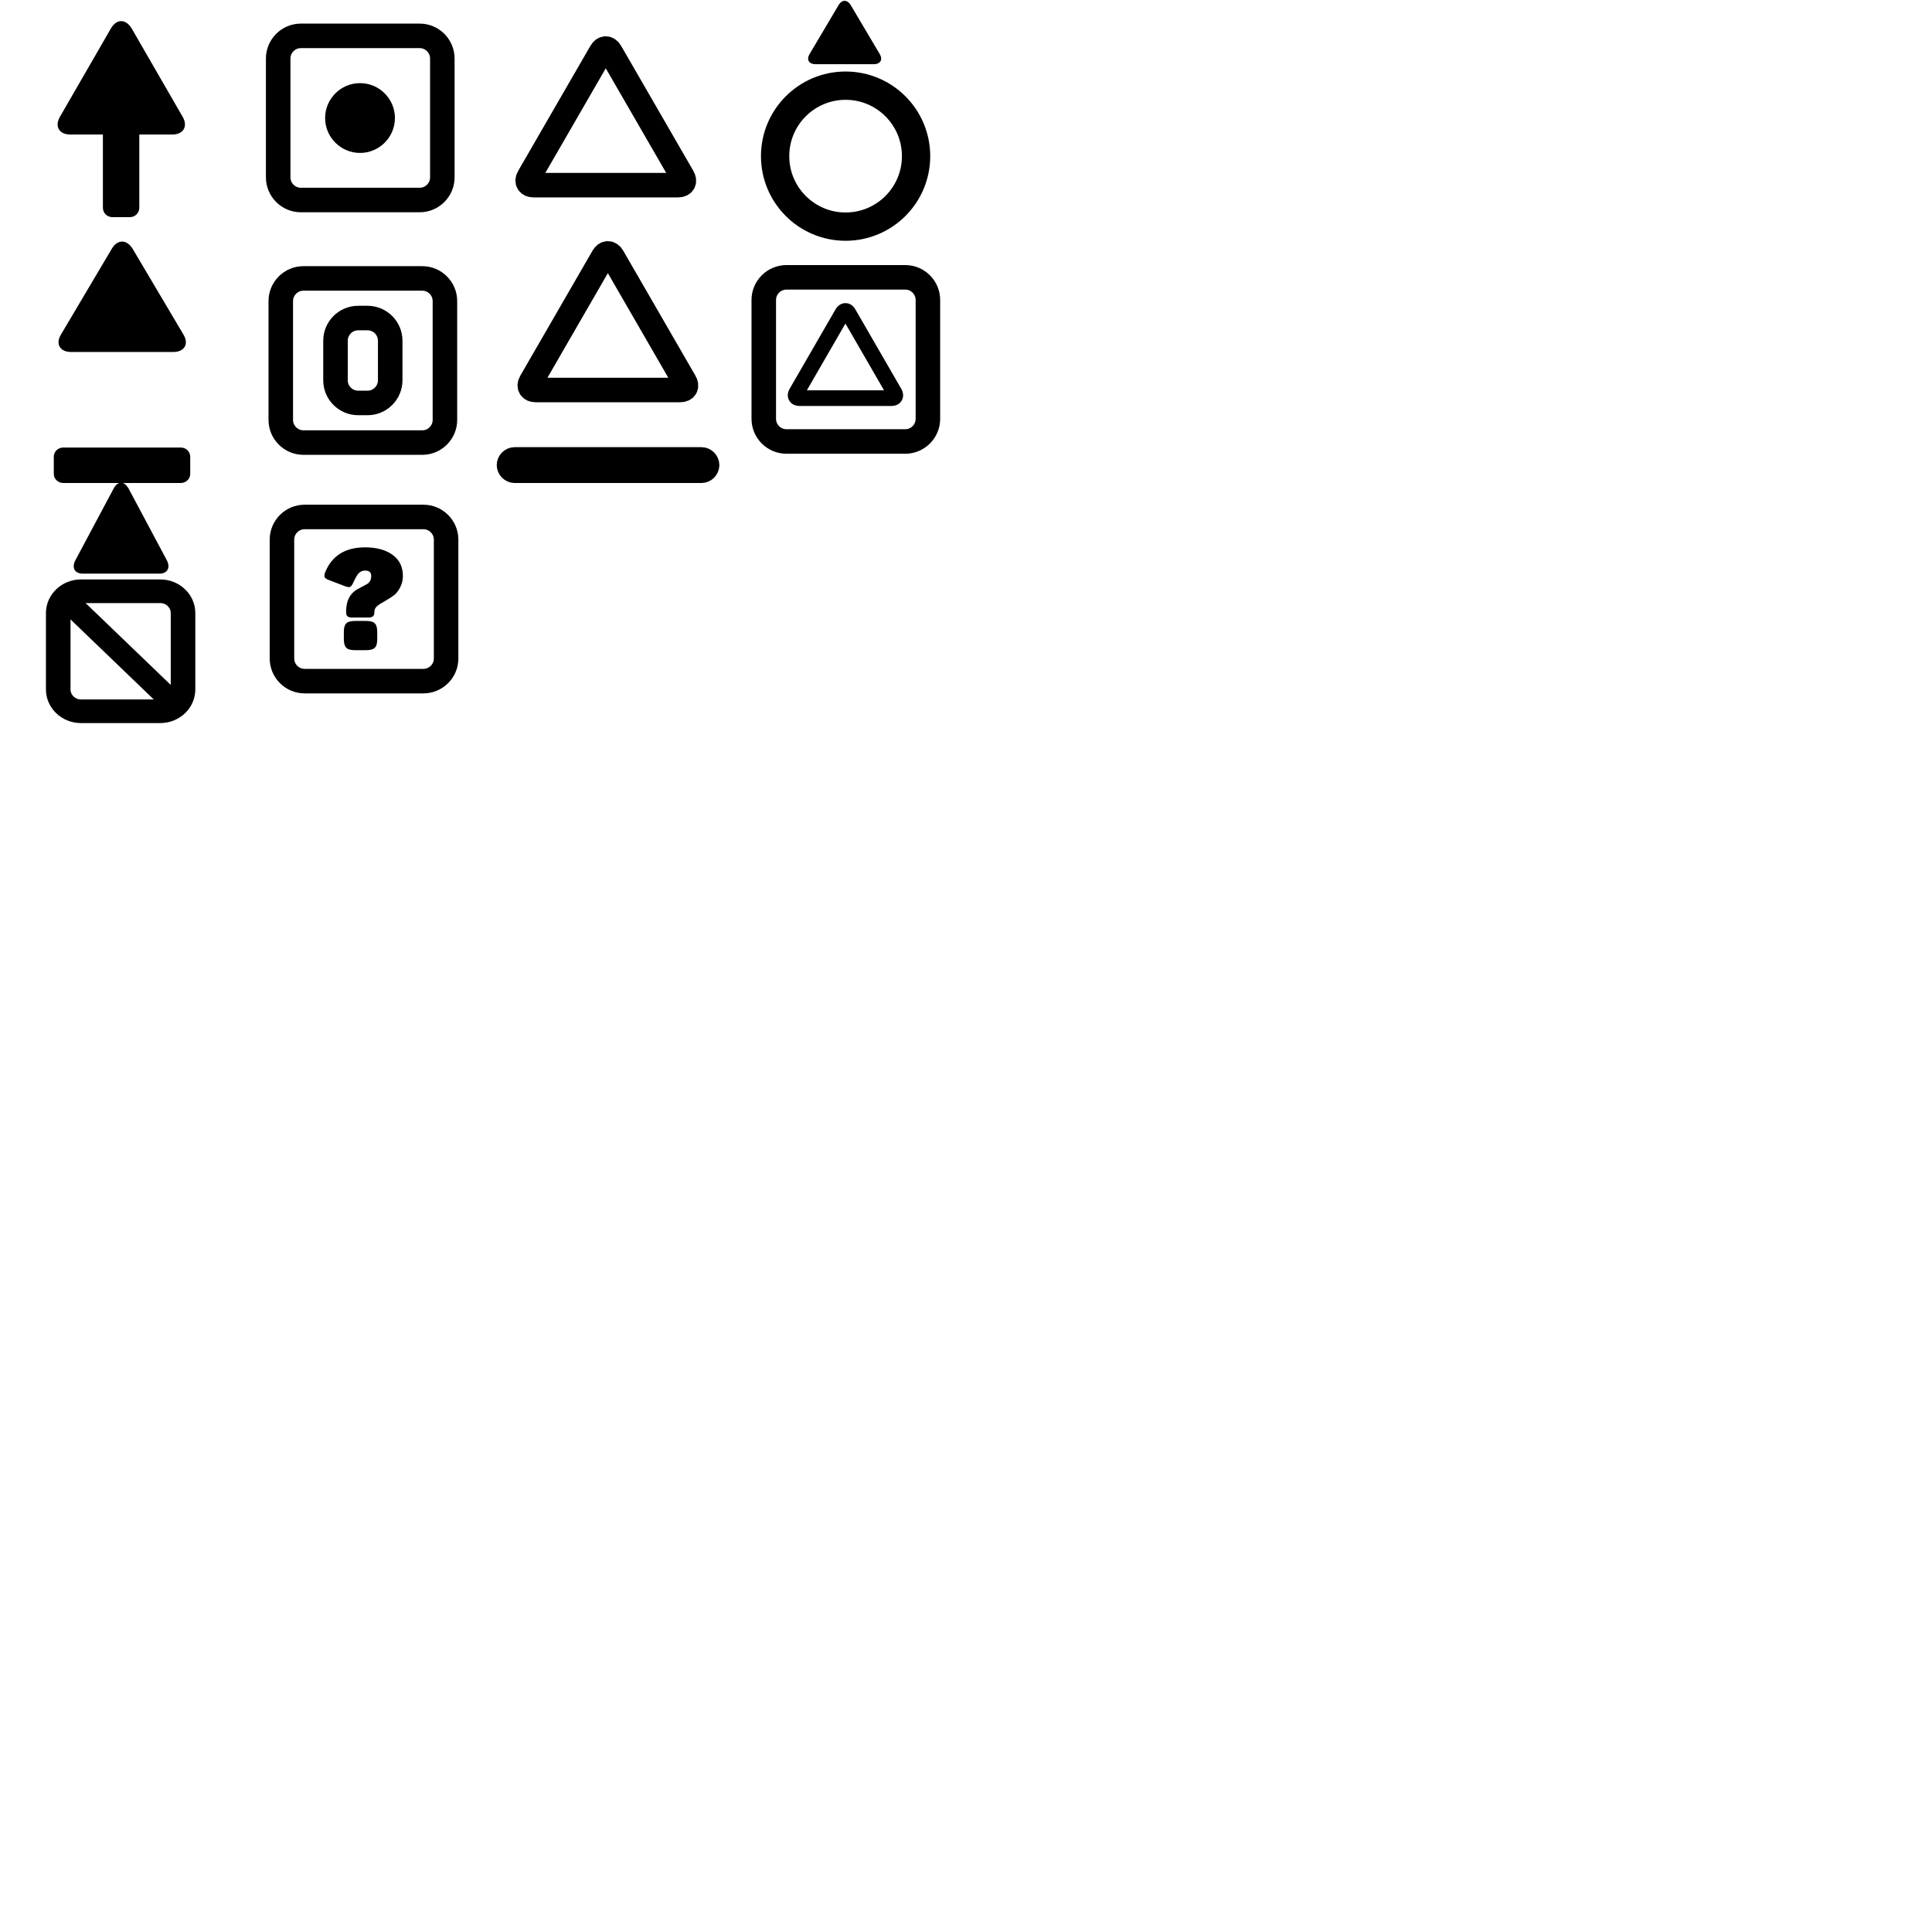
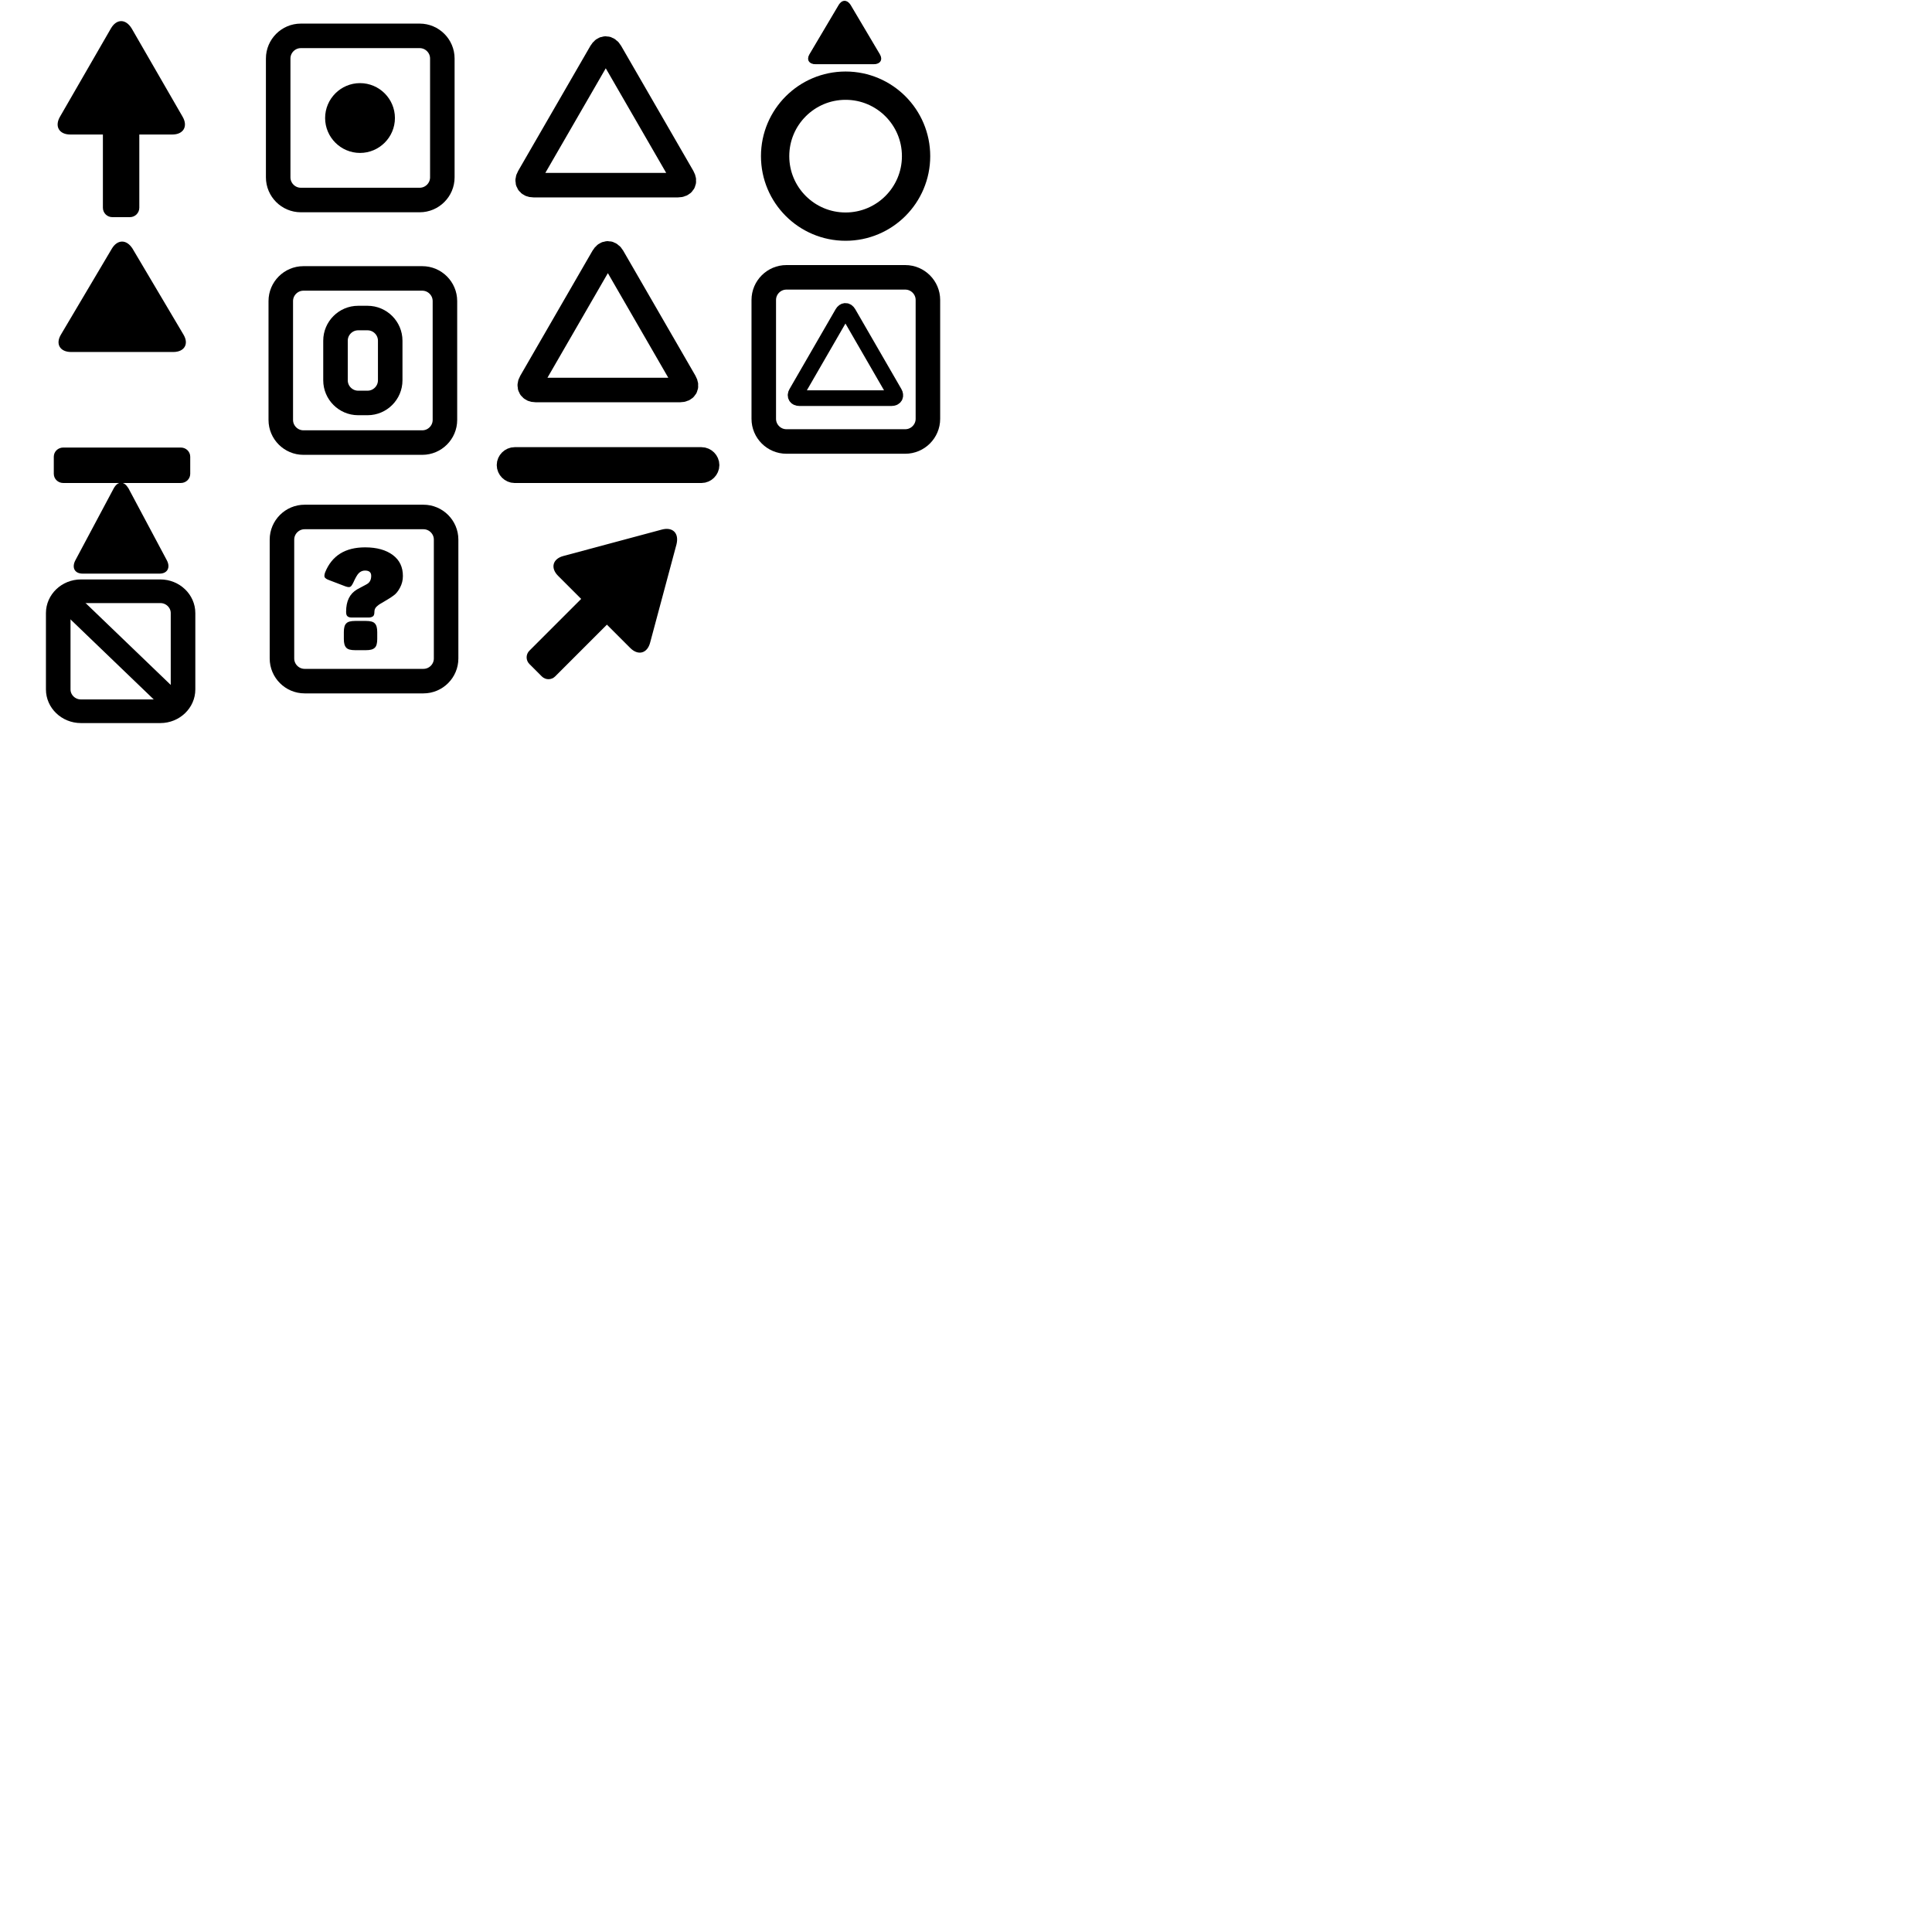
<svg xmlns="http://www.w3.org/2000/svg" version="1.1" id="Слой_1" x="0px" y="0px" viewBox="0 0 1024 1024" style="enable-background:new 0 0 1024 1024;" xml:space="preserve">
  <defs id="defs20">
	
	
</defs>
  <style type="text/css" id="style1">
	.st0{stroke:#000000;stroke-miterlimit:10;}
	.st1{fill:none;stroke:#000000;stroke-width:13;stroke-miterlimit:10;}
	.st2{stroke:#000000;stroke-width:13;stroke-miterlimit:10;}
	.st3{fill:none;stroke:#000000;stroke-width:15;stroke-miterlimit:10;}
</style>
  <g id="g3" transform="translate(-8.062866,-9.207165)">
    <g id="g2">
      <path class="st0" d="m 45.2,79.5 c -2.5,0 -4.3,-0.8 -5.2,-2.3 -0.9,-1.5 -0.6,-3.5 0.6,-5.6 l 27,-46.8 c 1.2,-2.1 2.9,-3.3 4.6,-3.3 1.7,0 3.3,1.2 4.6,3.3 l 27,46.8 c 1.2,2.1 1.4,4.1 0.6,5.6 -0.9,1.5 -2.7,2.3 -5.2,2.3 z" id="path1" />
      <path class="st0" d="m 72.3,21.9 c 1.5,0 3,1.1 4.1,3.1 l 27,46.8 c 1.1,2 1.4,3.8 0.6,5.1 -0.8,1.3 -2.4,2 -4.7,2 H 45.2 c -2.3,0 -4,-0.7 -4.7,-2 -0.8,-1.3 -0.6,-3.1 0.6,-5.1 L 68.1,25 c 1.2,-2 2.6,-3.1 4.2,-3.1 m 0,-1 c -1.8,0 -3.6,1.2 -5,3.6 l -27,46.8 c -2.8,4.8 -0.5,8.7 5,8.7 h 54.1 c 5.5,0 7.8,-3.9 5,-8.7 l -27,-46.8 c -1.5,-2.4 -3.3,-3.6 -5.1,-3.6 z" id="path2" />
    </g>
    <path class="st0" d="m 76.9,123.8 h -9.3 c -2.5,0 -4.5,-2 -4.5,-4.5 V 57 c 0,-2.5 2,-4.5 4.5,-4.5 h 9.3 c 2.5,0 4.5,2 4.5,4.5 v 62.3 c 0,2.5 -2,4.5 -4.5,4.5 z" id="path3" />
+   </g>
+   <g id="g3-0" transform="rotate(45,-100.6893,495.2288)">
+     <g id="g2-5">
+       <path class="st0" d="m 45.2,79.5 c -2.5,0 -4.3,-0.8 -5.2,-2.3 -0.9,-1.5 -0.6,-3.5 0.6,-5.6 l 27,-46.8 c 1.2,-2.1 2.9,-3.3 4.6,-3.3 1.7,0 3.3,1.2 4.6,3.3 l 27,46.8 c 1.2,2.1 1.4,4.1 0.6,5.6 -0.9,1.5 -2.7,2.3 -5.2,2.3 z" id="path1-7" style="stroke:#000000;stroke-miterlimit:10" />
+       <path class="st0" d="m 72.3,21.9 c 1.5,0 3,1.1 4.1,3.1 l 27,46.8 c 1.1,2 1.4,3.8 0.6,5.1 -0.8,1.3 -2.4,2 -4.7,2 H 45.2 c -2.3,0 -4,-0.7 -4.7,-2 -0.8,-1.3 -0.6,-3.1 0.6,-5.1 L 68.1,25 c 1.2,-2 2.6,-3.1 4.2,-3.1 m 0,-1 c -1.8,0 -3.6,1.2 -5,3.6 l -27,46.8 c -2.8,4.8 -0.5,8.7 5,8.7 h 54.1 c 5.5,0 7.8,-3.9 5,-8.7 l -27,-46.8 c -1.5,-2.4 -3.3,-3.6 -5.1,-3.6 z" id="path2-8" style="stroke:#000000;stroke-miterlimit:10" />
+     </g>
+     <path class="st0" d="m 76.9,123.8 h -9.3 c -2.5,0 -4.5,-2 -4.5,-4.5 V 57 c 0,-2.5 2,-4.5 4.5,-4.5 h 9.3 c 2.5,0 4.5,2 4.5,4.5 v 62.3 c 0,2.5 -2,4.5 -4.5,4.5 z" id="path3-1" style="stroke:#000000;stroke-miterlimit:10" />
  </g>
  <path class="st1" d="m 159.444,19.008 h 63 c 6.6,0 12,5.4 12,12 v 63 c 0,6.6 -5.4,12 -12,12 h -63 c -6.6,0 -12,-5.4 -12,-12 v -63 c 0,-6.6 5.4,-12 12,-12 z" id="path4" />
  <path class="st2" d="m 190.82,50.559 v 0 c 6.6,0 12,5.4 12,12 v 0 c 0,6.6 -5.4,12 -12,12 v 0 c -6.6,0 -12,-5.4 -12,-12 v 0 c 0,-6.6 5.4,-12 12,-12 z" id="path5" />
  <g id="g6" transform="translate(-38.93096,-11.26966)">
    <path class="st1" d="m 362.5,38.8 c -1.4,-2.4 -3.6,-2.4 -5,0 l -38.3,66.3 c -1.4,2.4 -0.2,4.3 2.5,4.3 h 76.6 c 2.8,0 3.9,-1.9 2.5,-4.3 z" id="path6" />
  </g>
  <g id="g6-3" transform="matrix(0.6385284,0,0,0.6385284,218.2334,141.1657)">
    <path class="st1" d="m 362.5,38.8 c -1.4,-2.4 -3.6,-2.4 -5,0 l -38.3,66.3 c -1.4,2.4 -0.2,4.3 2.5,4.3 h 76.6 c 2.8,0 3.9,-1.9 2.5,-4.3 z" id="path6-7" style="fill:none;stroke:#000000;stroke-width:13;stroke-miterlimit:10" />
  </g>
  <g id="g9" transform="matrix(1.000184,0,0,0.9737965,-7.194119,-24.45536)">
    <g id="g8">
      <path class="st0" d="m 44.8,215.7 c -2.5,0 -4.3,-0.8 -5.2,-2.3 -0.9,-1.5 -0.6,-3.5 0.6,-5.6 l 27,-46.8 c 1.2,-2.1 2.9,-3.3 4.6,-3.3 1.7,0 3.3,1.2 4.6,3.3 l 27,46.8 c 1.2,2.1 1.4,4.1 0.6,5.6 -0.9,1.5 -2.7,2.3 -5.2,2.3 z" id="path7" />
      <path class="st0" d="m 71.9,158.1 c 1.5,0 3,1.1 4.1,3.1 l 27,46.8 c 1.1,2 1.4,3.8 0.6,5.1 -0.8,1.3 -2.4,2 -4.7,2 H 44.8 c -2.3,0 -4,-0.7 -4.7,-2 -0.8,-1.3 -0.6,-3.1 0.6,-5.1 l 27,-46.8 c 1.2,-2 2.6,-3.1 4.2,-3.1 m 0,-1 c -1.8,0 -3.6,1.2 -5,3.6 l -27,46.8 c -2.8,4.8 -0.5,8.7 5,8.7 H 99 c 5.5,0 7.8,-3.9 5,-8.7 L 77,160.7 c -1.5,-2.4 -3.3,-3.6 -5.1,-3.6 z" id="path8" />
    </g>
    <path class="st0" d="m 107.5,273.7 v 9.3 c 0,2.5 -2,4.5 -4.5,4.5 H 40.7 c -2.5,0 -4.5,-2 -4.5,-4.5 v -9.3 c 0,-2.5 2,-4.5 4.5,-4.5 H 103 c 2.5,0 4.5,2 4.5,4.5 z" id="path9" />
  </g>
  <g id="g8-0" transform="matrix(0.5738753,0,0,0.5587351,406.3987,-87.05577)">
    <path class="st0" d="m 44.8,215.7 c -2.5,0 -4.3,-0.8 -5.2,-2.3 -0.9,-1.5 -0.6,-3.5 0.6,-5.6 l 27,-46.8 c 1.2,-2.1 2.9,-3.3 4.6,-3.3 1.7,0 3.3,1.2 4.6,3.3 l 27,46.8 c 1.2,2.1 1.4,4.1 0.6,5.6 -0.9,1.5 -2.7,2.3 -5.2,2.3 z" id="path7-7" style="stroke:#000000;stroke-miterlimit:10" />
    <path class="st0" d="m 71.9,158.1 c 1.5,0 3,1.1 4.1,3.1 l 27,46.8 c 1.1,2 1.4,3.8 0.6,5.1 -0.8,1.3 -2.4,2 -4.7,2 H 44.8 c -2.3,0 -4,-0.7 -4.7,-2 -0.8,-1.3 -0.6,-3.1 0.6,-5.1 l 27,-46.8 c 1.2,-2 2.6,-3.1 4.2,-3.1 m 0,-1 c -1.8,0 -3.6,1.2 -5,3.6 l -27,46.8 c -2.8,4.8 -0.5,8.7 5,8.7 H 99 c 5.5,0 7.8,-3.9 5,-8.7 L 77,160.7 c -1.5,-2.4 -3.3,-3.6 -5.1,-3.6 z" id="path8-9" style="stroke:#000000;stroke-miterlimit:10" />
  </g>
  <g id="g21" transform="matrix(1.002269,0,0,0.9636461,-0.1450832,-2.979124)">
    <g id="g11" transform="translate(-8.062866,-19.20716)">
      <path d="m 51.8,337.4 c -1.9,0 -3.2,-0.7 -3.9,-1.9 -0.7,-1.3 -0.5,-3 0.5,-4.7 l 20.3,-39.6 c 0.9,-1.8 2.2,-2.8 3.5,-2.8 1.3,0 2.5,1 3.5,2.8 L 96,330.8 c 0.9,1.8 1.1,3.5 0.5,4.7 -0.7,1.3 -2,1.9 -3.9,1.9 z" id="path10" />
      <path d="m 72.2,288.7 c 1.1,0 2.3,0.9 3.1,2.6 l 20.3,39.6 c 0.8,1.7 1.1,3.2 0.5,4.3 -0.6,1.1 -1.8,1.7 -3.5,1.7 H 51.8 c -1.7,0 -3,-0.6 -3.5,-1.7 -0.6,-1.1 -0.5,-2.6 0.5,-4.3 l 20.3,-39.6 c 0.9,-1.7 1.9,-2.6 3.1,-2.6 m 0,-0.9 c -1.4,0 -2.7,1 -3.8,3 l -20.3,39.6 c -2.1,4.1 -0.4,7.4 3.8,7.4 h 40.7 c 4.1,0 5.9,-3.3 3.8,-7.4 L 76.1,290.8 c -1.2,-2 -2.5,-3 -3.9,-3 z" id="path11" />
    </g>
    <path class="st1" d="m 84.937,394.293 h -42 c -6.6,0 -12,-5.4 -12,-12 v -42 c 0,-6.6 5.4,-12 12,-12 h 42 c 6.6,0 12,5.4 12,12 v 42 c 0,6.6 -5.4,12 -12,12 z" id="path12" />
    <rect x="-216.618" y="261.412" transform="rotate(-45)" width="12" height="78.999" id="rect12" style="stroke-width:1" />
  </g>
  <circle class="st3" cx="448.183" cy="82.762" id="circle12" r="37.355" />
  <path class="st1" d="m 160.82,234.572 h 63 c 6.6,0 12,-5.4 12,-12 v -63 c 0,-6.6 -5.4,-12 -12,-12 h -63 c -6.6,0 -12,5.4 -12,12 v 63 c 0,6.6 5.4,12 12,12 z" id="path13" />
  <path class="st1" d="m 189.82,213.572 h 5 c 6.6,0 12,-5.4 12,-12 v -21 c 0,-6.6 -5.4,-12 -12,-12 h -5 c -6.6,0 -12,5.4 -12,12 v 21 c 0,6.6 5.4,12 12,12 z" id="path14" />
  <g id="g15" transform="translate(-37.71829,-31.99538)">
    <path class="st1" d="m 362.4,168.1 c -1.4,-2.4 -3.6,-2.4 -5,0 l -38.3,66.3 c -1.4,2.4 -0.2,4.3 2.5,4.3 h 76.6 c 2.8,0 3.9,-1.9 2.5,-4.3 z" id="path15" />
  </g>
  <path class="st1" d="m 371.782,249.505 h -99 c -1.6,0 -3,-1.4 -3,-3 v 0 c 0,-1.6 1.4,-3 3,-3 h 99 c 1.6,0 3,1.4 3,3 v 0 c 0,1.6 -1.4,3 -3,3 z" id="path16" />
  <path class="st1" d="m 479.812,233.994 h -63 c -6.6,0 -12,-5.4 -12,-12 v -63 c 0,-6.6 5.4,-12 12,-12 h 63 c 6.6,0 12,5.4 12,12 v 63 c 0,6.6 -5.4,12 -12,12 z" id="path17" />
  <path class="st1" d="m 224.444,361.008 h -63 c -6.6,0 -12,-5.4 -12,-12 v -63 c 0,-6.6 5.4,-12 12,-12 h 63 c 6.6,0 12,5.4 12,12 v 63 c 0,6.6 -5.4,12 -12,12 z" id="path19" />
  <g id="g20" transform="translate(-23.05594,-41.49191)">
    <path d="m 195.4,344.8 c 3.6,-8.8 10.6,-13.2 21.2,-13.2 6.2,0 11.1,1.4 14.7,4.1 3.6,2.7 5.3,6.4 5.3,11.1 0,2.2 -0.5,4.2 -1.5,6.1 -1,1.9 -2.1,3.3 -3.4,4.2 -0.9,0.7 -2.4,1.7 -4.5,2.9 -2,1.2 -3.3,1.9 -3.7,2.3 -1.4,1 -2,2.1 -2,3.4 0,1.2 -0.2,2 -0.7,2.4 -0.5,0.4 -1.3,0.7 -2.4,0.7 h -8.8 c -1.1,0 -1.9,-0.2 -2.4,-0.7 -0.5,-0.4 -0.7,-1.2 -0.7,-2.4 0,-5.6 1.9,-9.5 5.8,-11.8 0.4,-0.2 1.3,-0.7 2.6,-1.4 1.4,-0.7 2.2,-1.2 2.6,-1.4 1.6,-0.9 2.3,-2.4 2.3,-4.4 0,-1.9 -1.1,-2.8 -3.3,-2.8 -1.3,0 -2.4,0.5 -3.3,1.4 -0.9,0.9 -1.8,2.6 -2.9,5 -0.6,1.2 -1.1,2 -1.6,2.2 -0.5,0.3 -1.3,0.2 -2.5,-0.2 l -8.9,-3.4 c -1.1,-0.4 -1.8,-0.9 -2.2,-1.5 -0.2,-0.6 -0.1,-1.5 0.3,-2.6 z m 15.9,25.8 h 5.7 c 2.3,0 3.9,0.4 4.7,1.3 0.9,0.9 1.3,2.4 1.3,4.6 v 3.7 c 0,2.2 -0.4,3.8 -1.3,4.6 -0.9,0.9 -2.4,1.3 -4.7,1.3 h -5.7 c -2.3,0 -3.9,-0.4 -4.7,-1.3 -0.9,-0.9 -1.3,-2.4 -1.3,-4.6 v -3.7 c 0,-2.2 0.4,-3.8 1.3,-4.6 0.8,-0.9 2.4,-1.3 4.7,-1.3 z" id="path20" />
  </g>
</svg>
